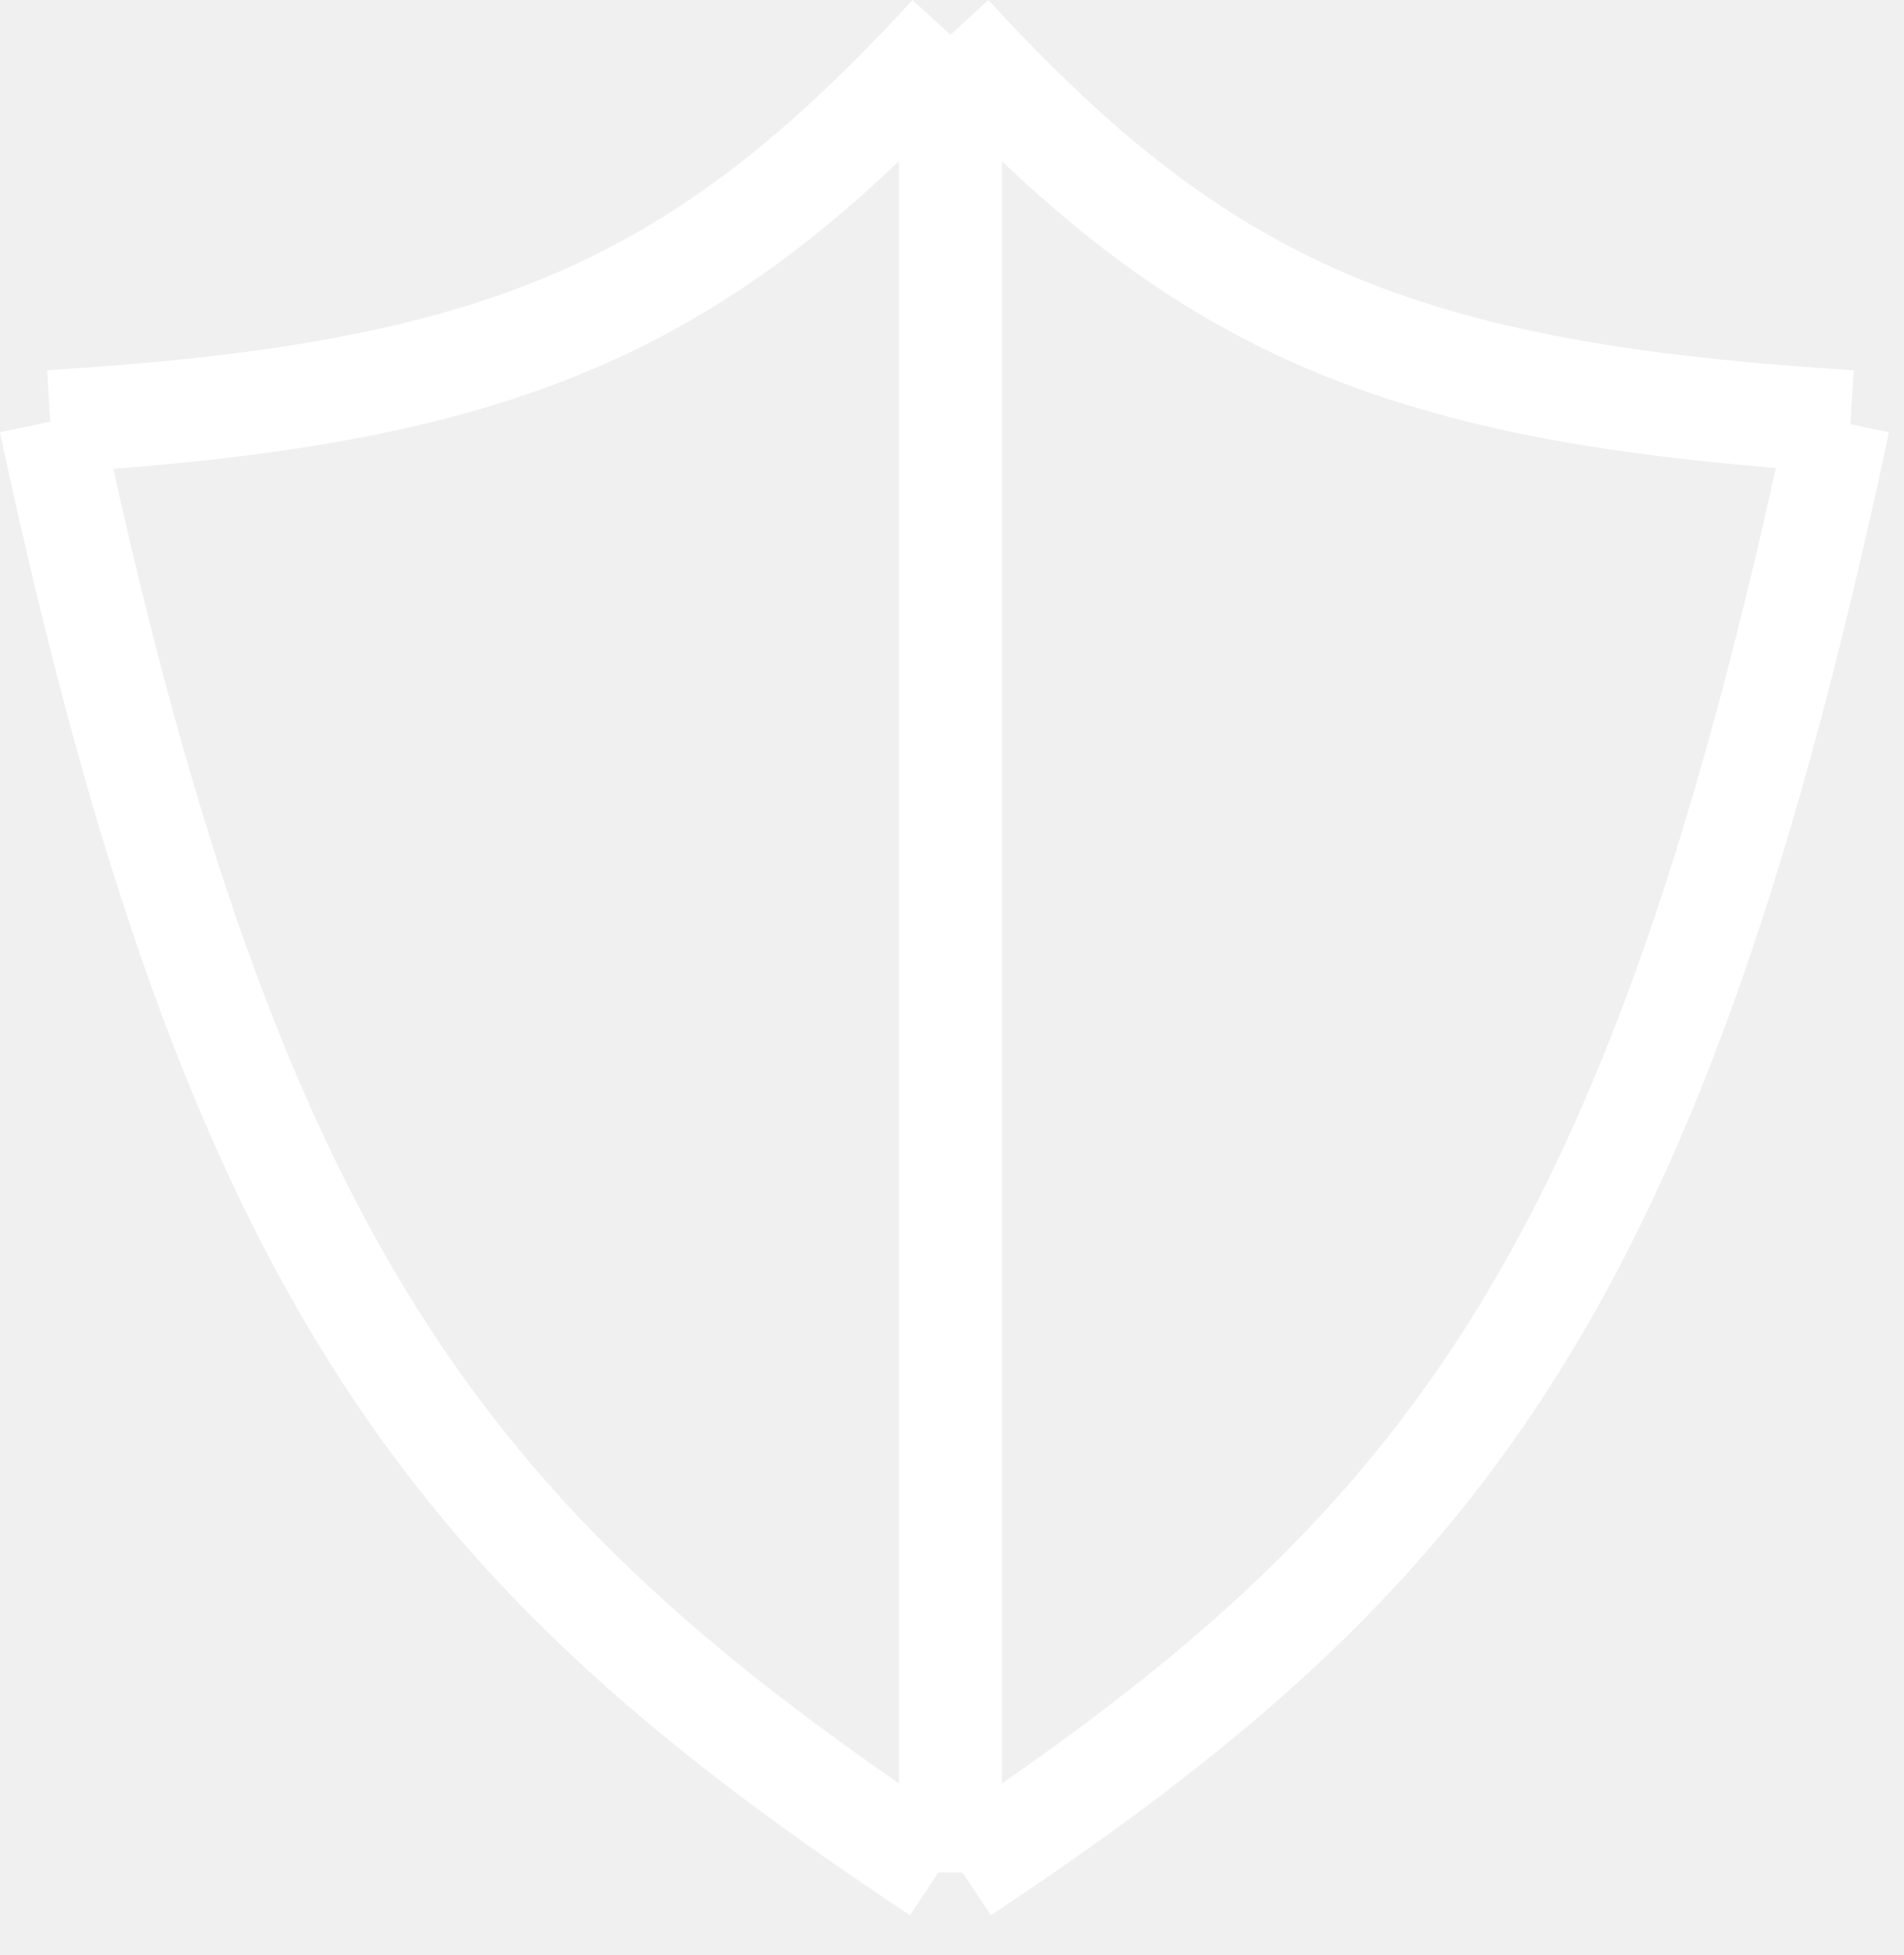
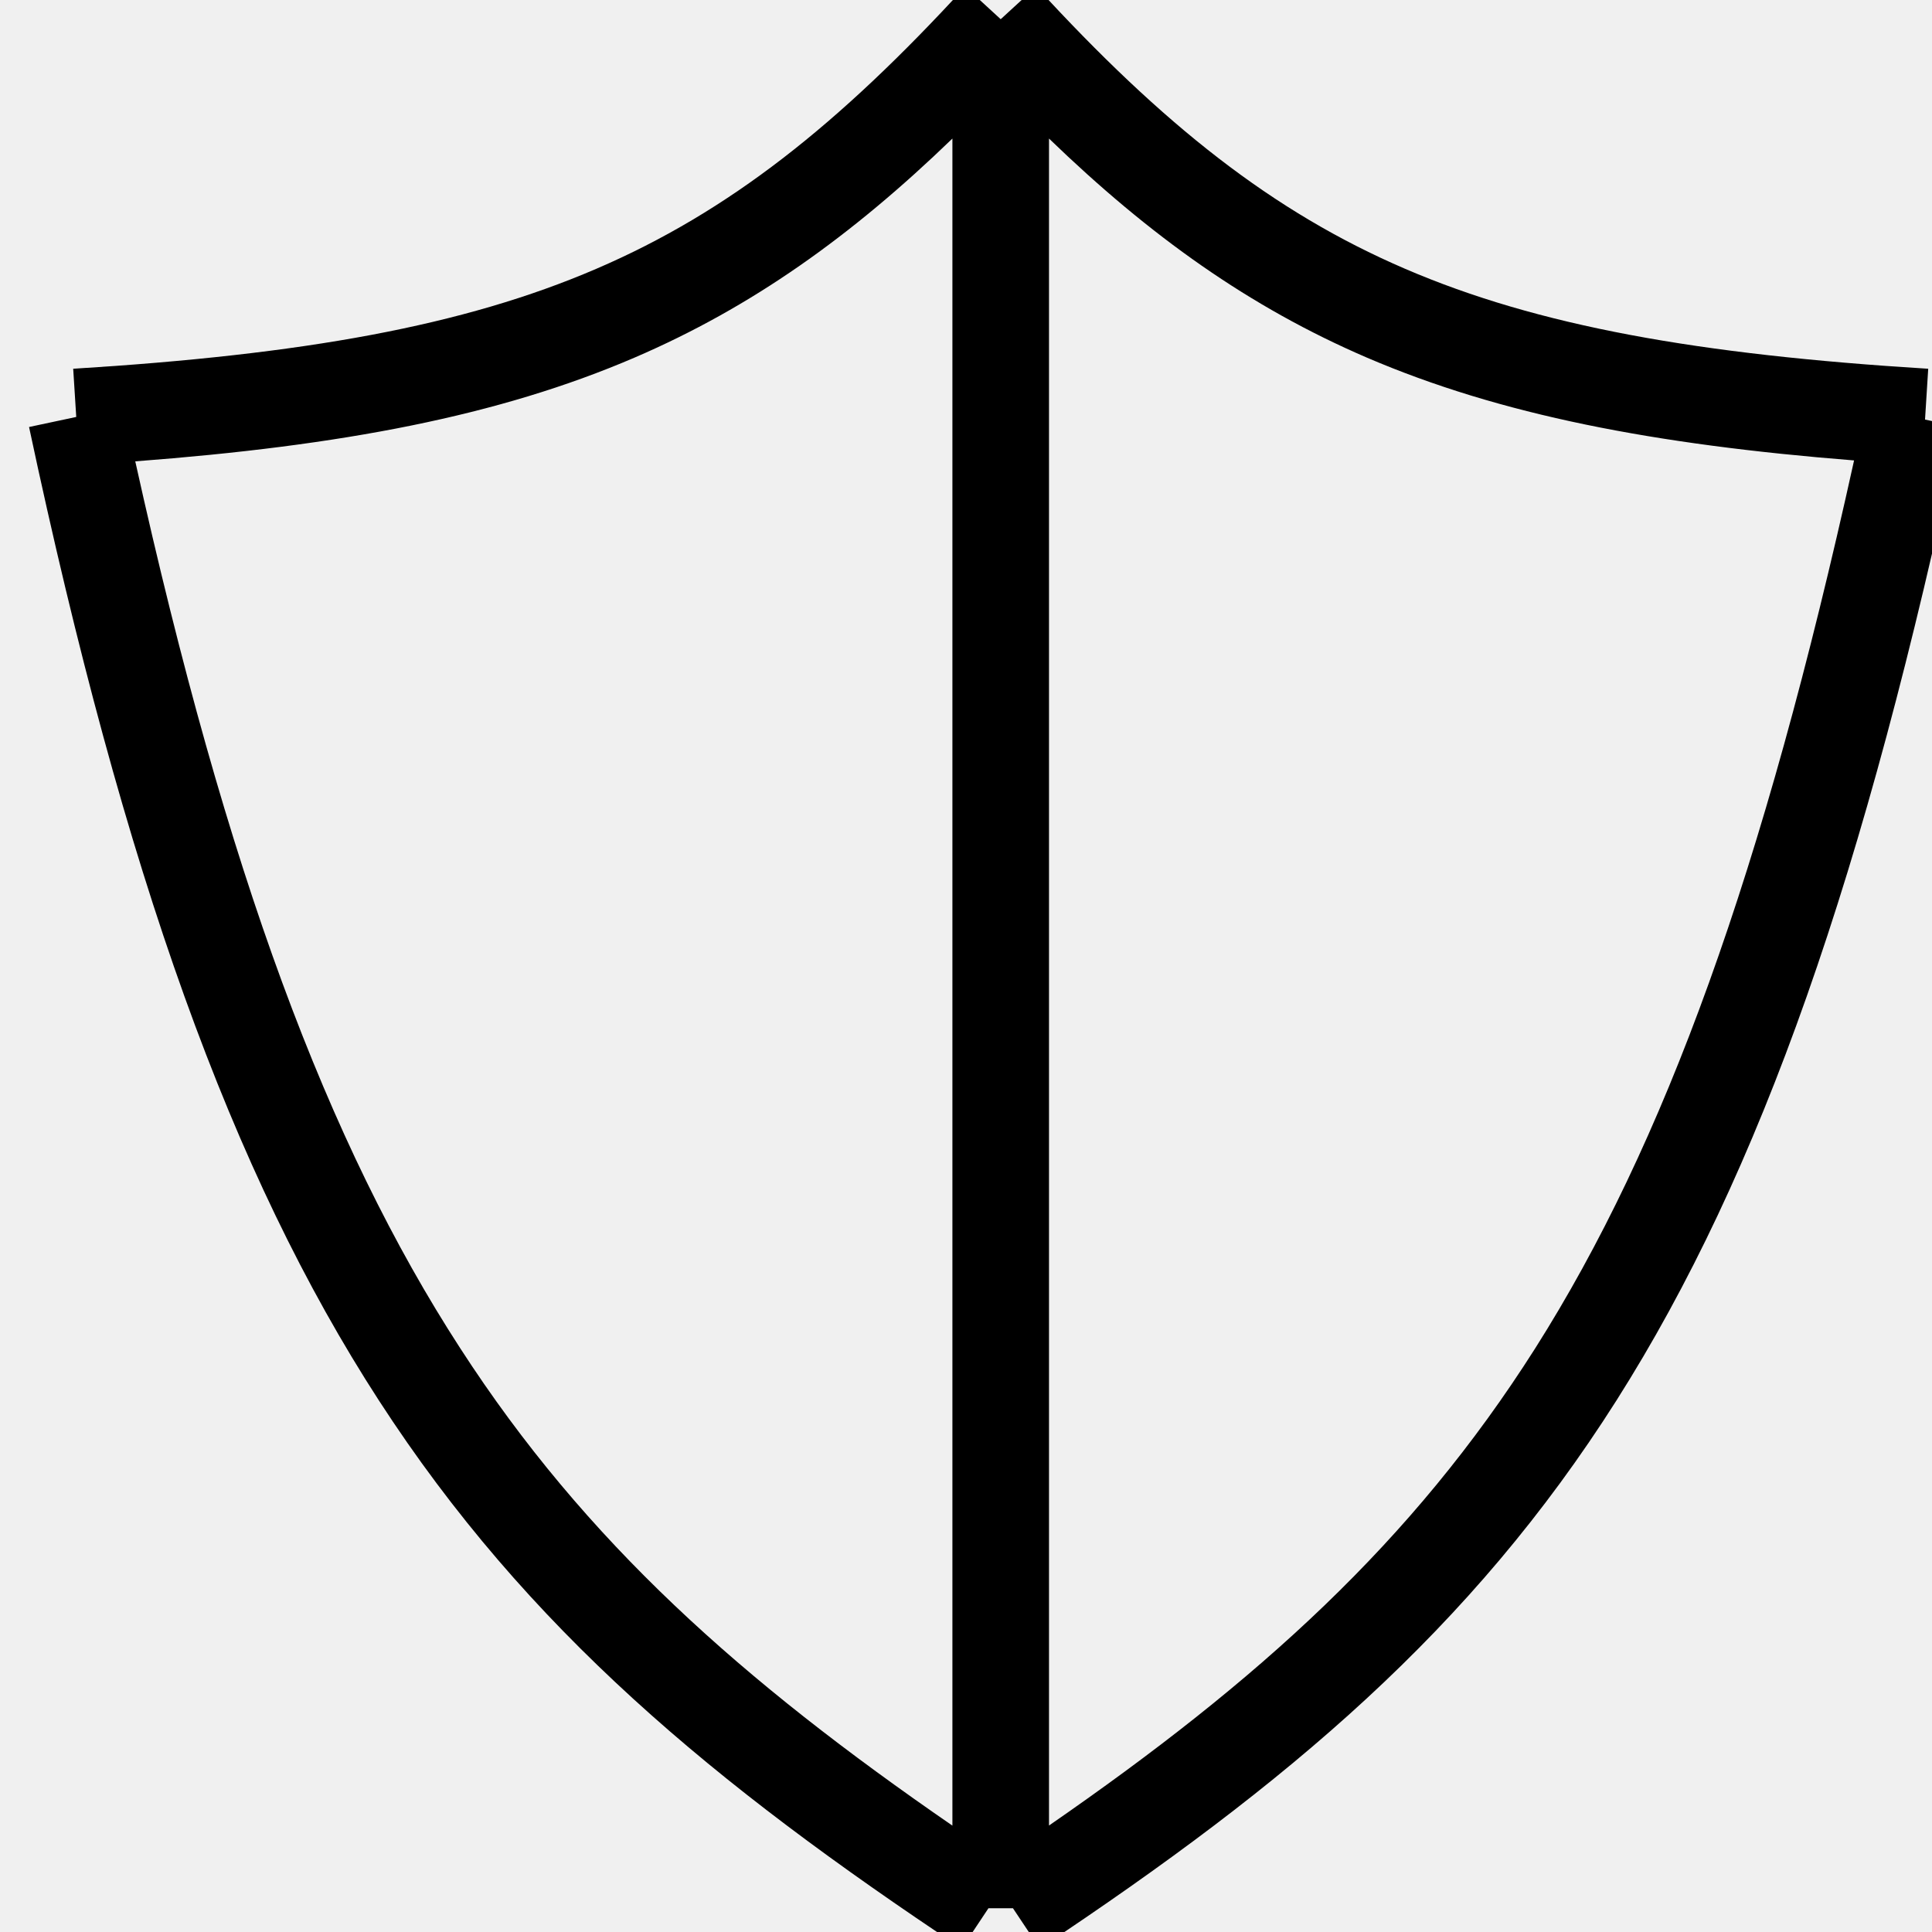
- <svg xmlns="http://www.w3.org/2000/svg" width="37" height="38" viewBox="0 0 37 38" fill="none">
-   <path fill-rule="evenodd" clip-rule="evenodd" d="M10.789 5.314C13.281 4.242 15.35 2.605 17.738 0L18.476 0.676L19.213 0C21.602 2.605 23.67 4.242 26.162 5.314C28.671 6.393 31.688 6.93 36.035 7.197L35.971 8.244L36.719 8.404C34.915 16.867 32.947 22.514 30.203 26.836C27.446 31.18 23.955 34.111 19.262 37.227L18.71 36.397H18.241L17.689 37.227C13.001 34.115 9.452 31.186 6.637 26.844C3.833 22.521 1.805 16.873 0 8.404L0.978 8.195L0.916 7.197C5.264 6.93 8.28 6.393 10.789 5.314ZM19.476 34.666C23.375 31.961 26.224 29.373 28.515 25.764C30.955 21.918 32.806 16.846 34.522 9.096C30.781 8.793 27.892 8.232 25.372 7.15C23.198 6.217 21.346 4.914 19.476 3.133V34.666ZM17.476 3.133V34.666C13.562 31.957 10.658 29.369 8.315 25.756C5.823 21.916 3.921 16.848 2.202 9.113C6.054 8.814 9.009 8.254 11.579 7.15C13.753 6.217 15.605 4.914 17.476 3.133Z" fill="white" />
+ <svg xmlns="http://www.w3.org/2000/svg" width="40" height="40" viewBox="0 0 40 40" fill="none">
+   <g clip-path="url(#clip0)">
+     <path fill-rule="evenodd" clip-rule="evenodd" d="M11.746 5.841C14.488 4.662 16.762 2.858 19.383 0L20.117 0.674L20.852 0C23.473 2.858 25.746 4.662 28.488 5.841C31.246 7.028 34.559 7.617 39.32 7.911L39.254 8.963L39.98 9.117C38.012 18.381 35.859 24.55 32.867 29.269C29.863 34.008 26.055 37.209 20.926 40.618L20.371 39.785H19.863L19.309 40.618C14.184 37.212 10.316 34.014 7.246 29.276C4.188 24.557 1.973 18.387 0 9.117L0.977 8.909L0.914 7.911C5.676 7.617 8.988 7.028 11.746 5.841ZM21.117 38.072C25.461 35.069 28.633 32.209 31.18 28.197C33.867 23.956 35.898 18.358 37.785 9.809C33.645 9.48 30.465 8.868 27.695 7.679C25.27 6.635 23.211 5.168 21.117 3.145V38.072ZM19.117 3.145V38.074C14.754 35.067 11.523 32.204 8.926 28.189C6.18 23.952 4.09 18.36 2.199 9.828C6.461 9.505 9.715 8.893 12.539 7.679C14.965 6.635 17.023 5.168 19.117 3.145Z" transform="translate(0.601562 -0.276367)" fill="black" />
+   </g>
+   <defs>
+     <clipPath id="clip0">
+       <rect width="40" height="40" fill="white" />
+     </clipPath>
+   </defs>
</svg>
